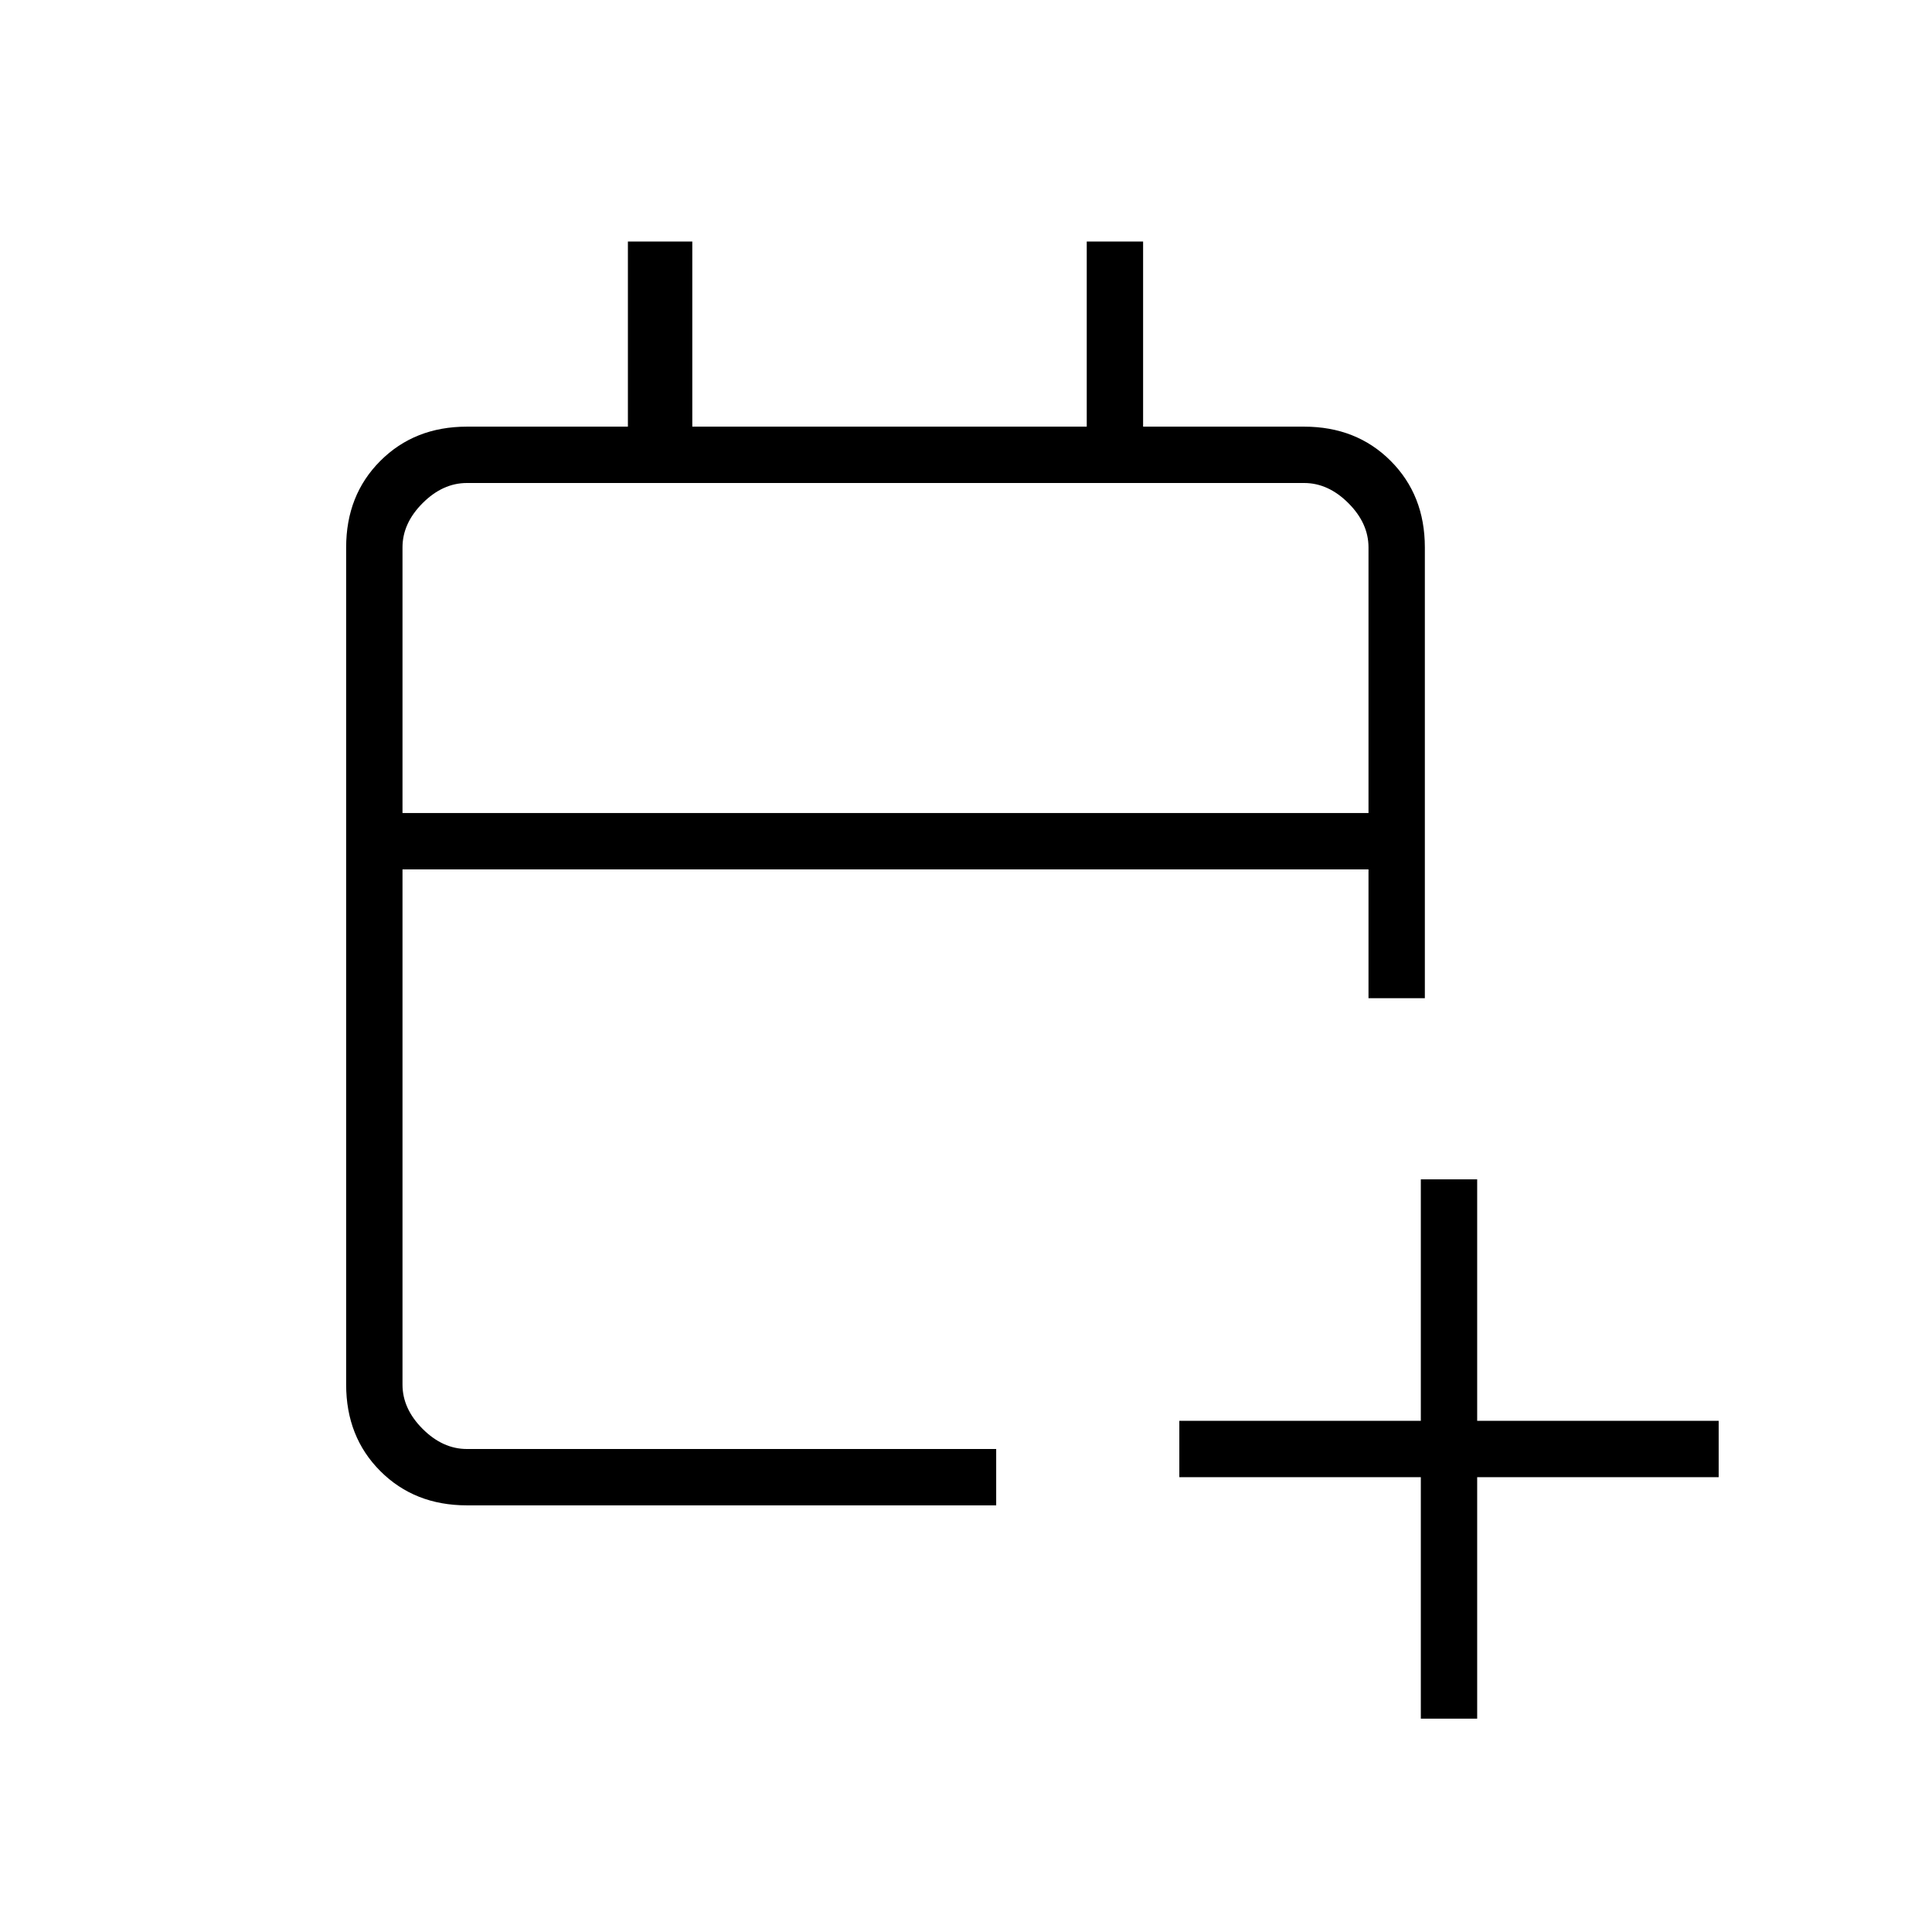
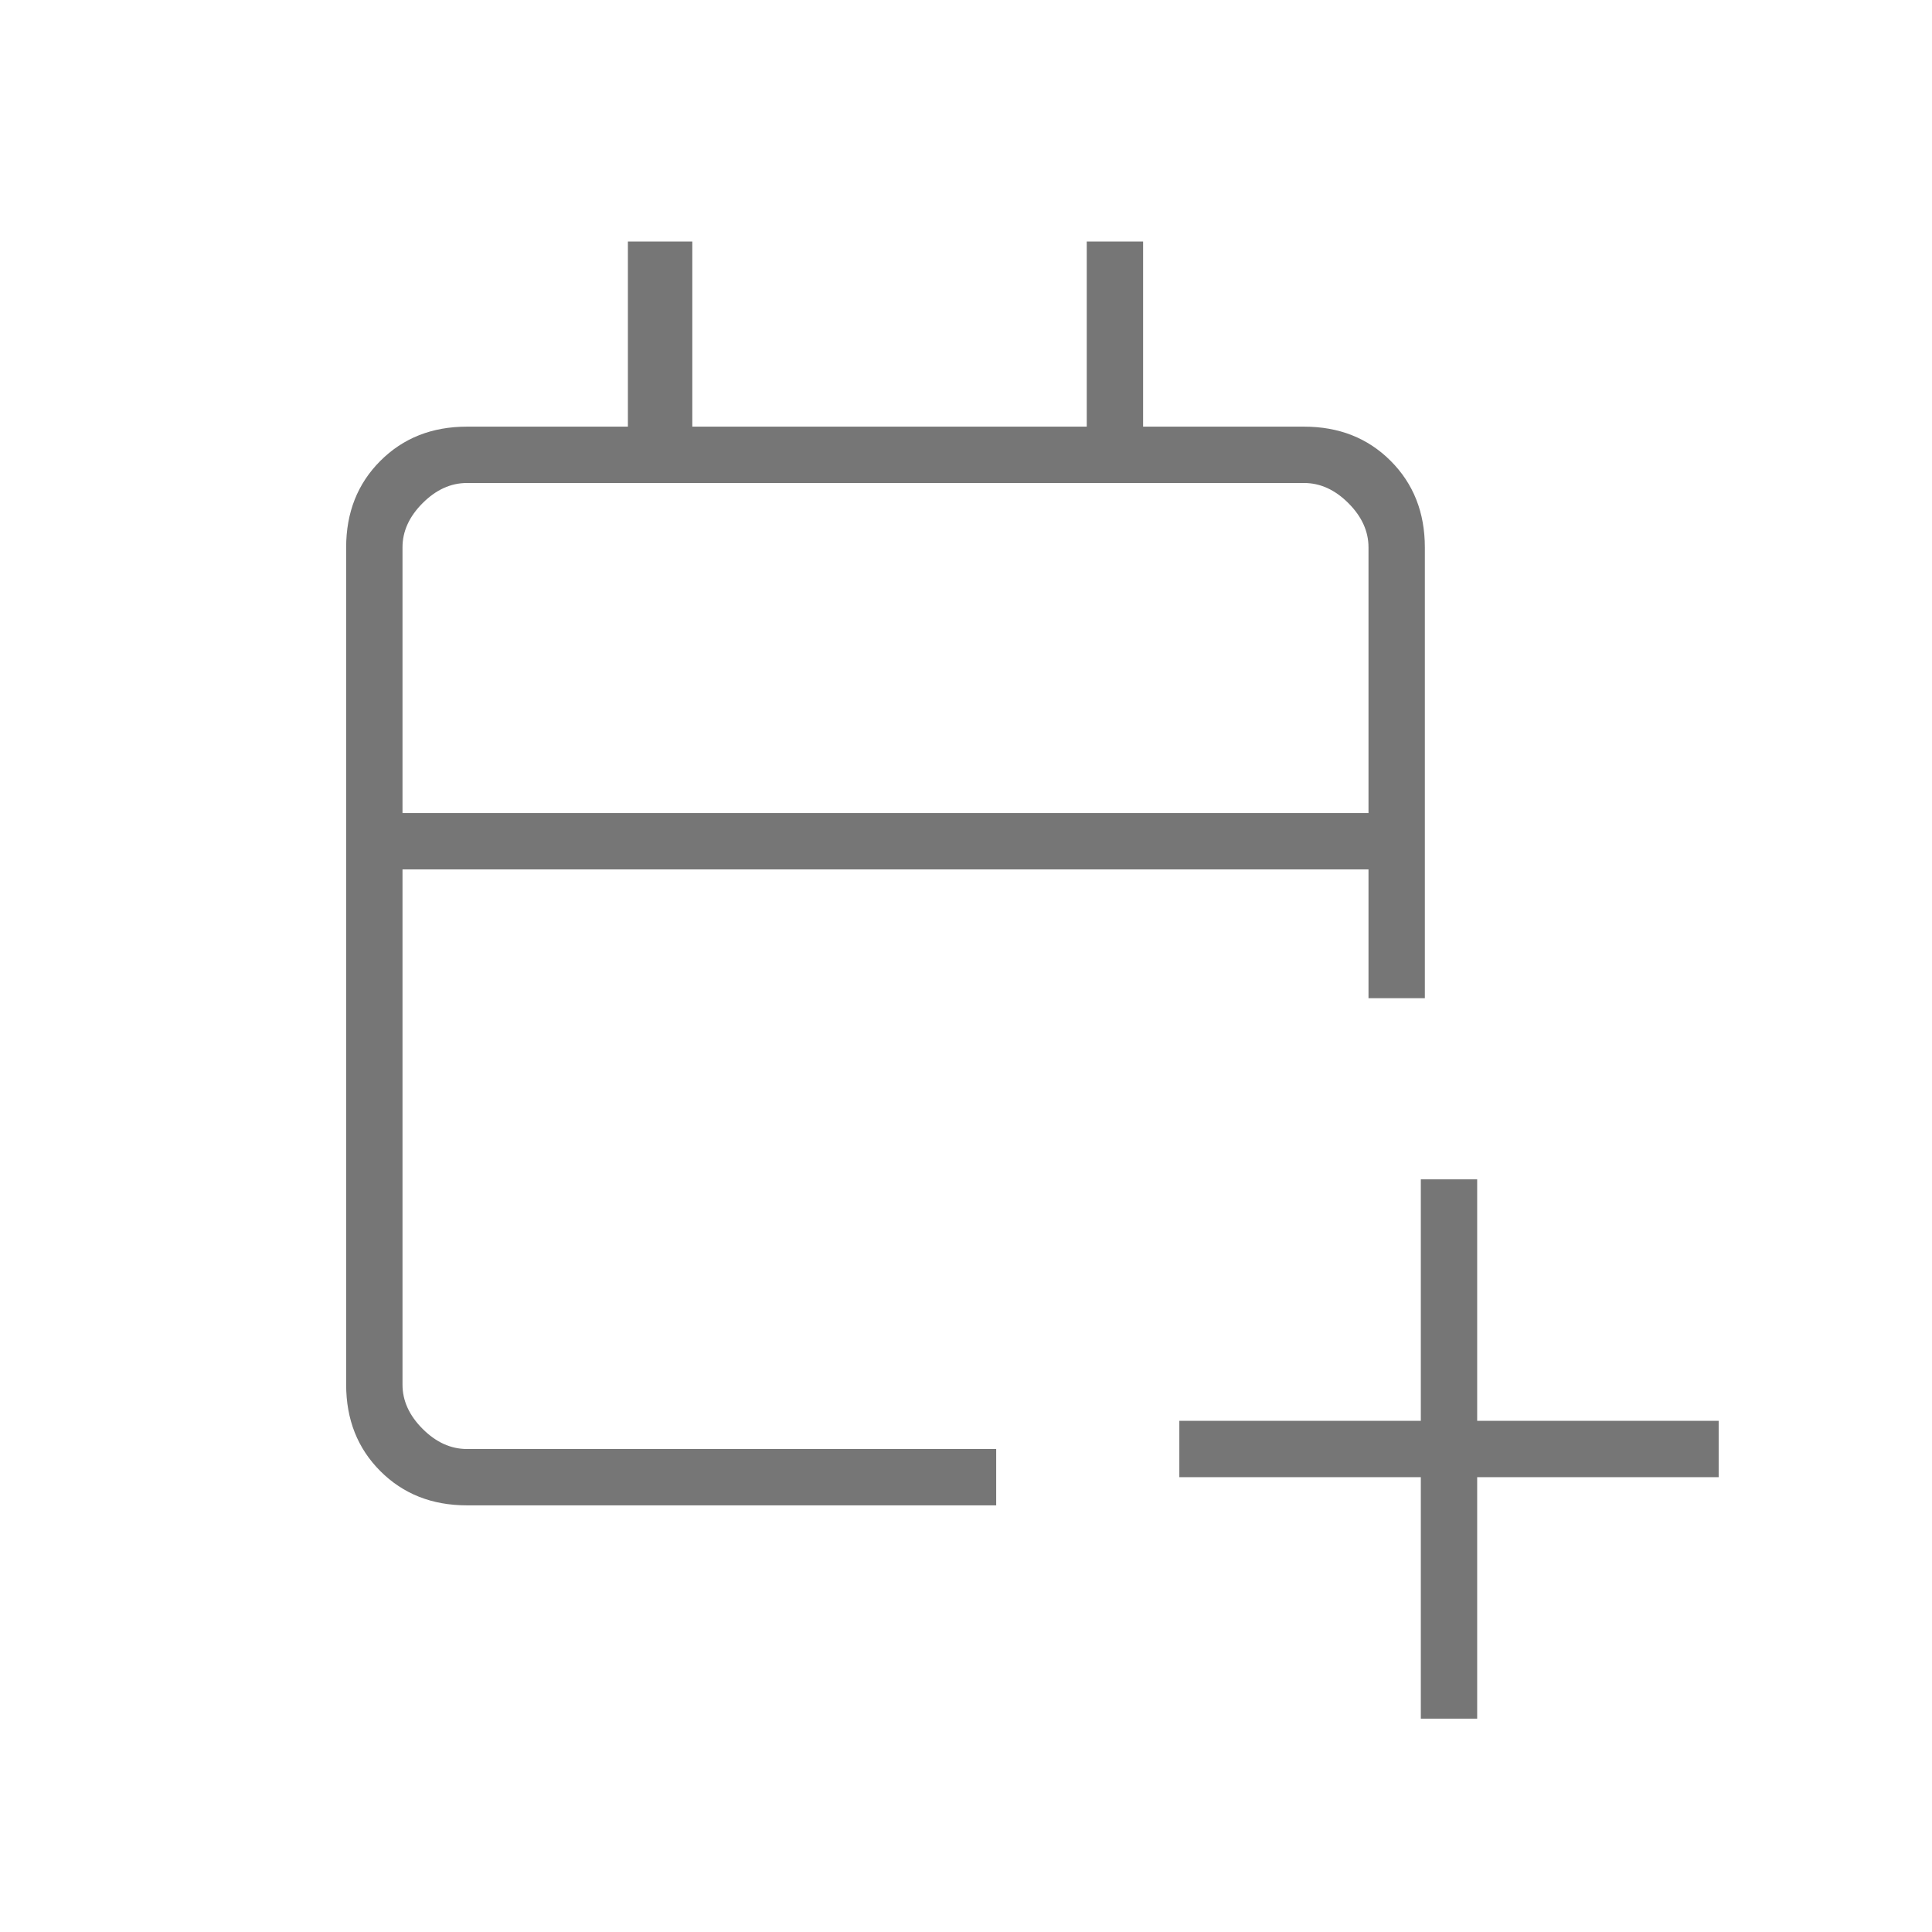
- <svg xmlns="http://www.w3.org/2000/svg" height="24px" viewBox="0 -960 960 960" width="24px" fill="#000000">
+ <svg xmlns="http://www.w3.org/2000/svg" height="20px" viewBox="0 -960 960 960" width="20px" fill="#767676">
  <path d="M706-106v-120H586v-28h120v-120h28v120h120v28H734v120h-28ZM232-212q-26 0-43-17t-17-43v-416q0-26 17-43t43-17h80v-92h32v92h196v-92h28v92h80q26 0 43 17t17 43v224h-28v-64H200v256q0 12 10 22t22 10h263v28H232Zm-32-344h480v-132q0-12-10-22t-22-10H232q-12 0-22 10t-10 22v132Zm0 0v-164 164Z" />
</svg>
